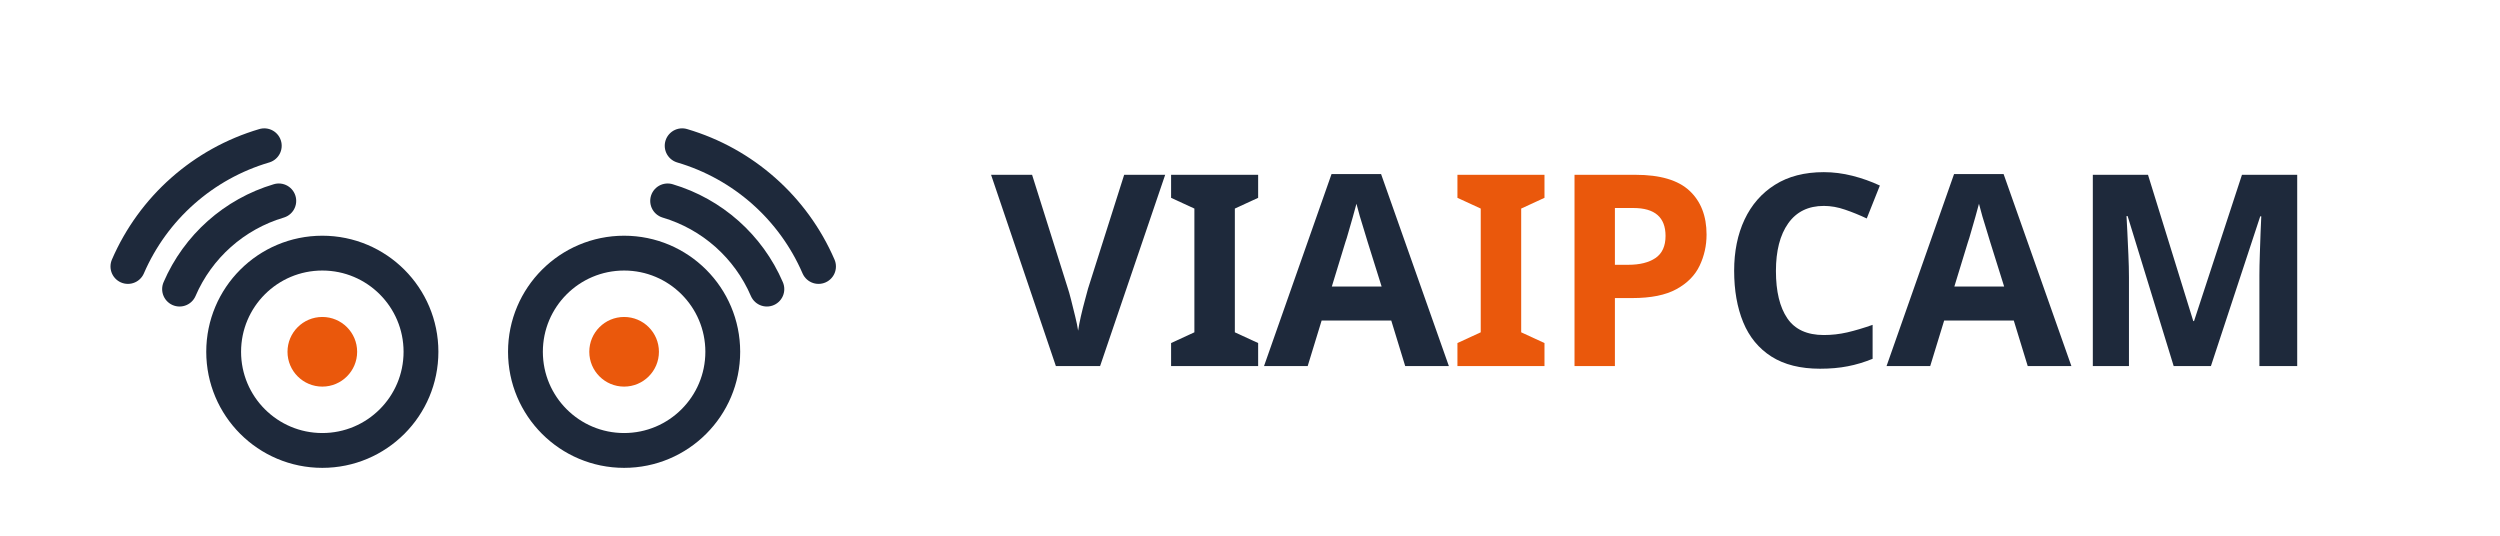
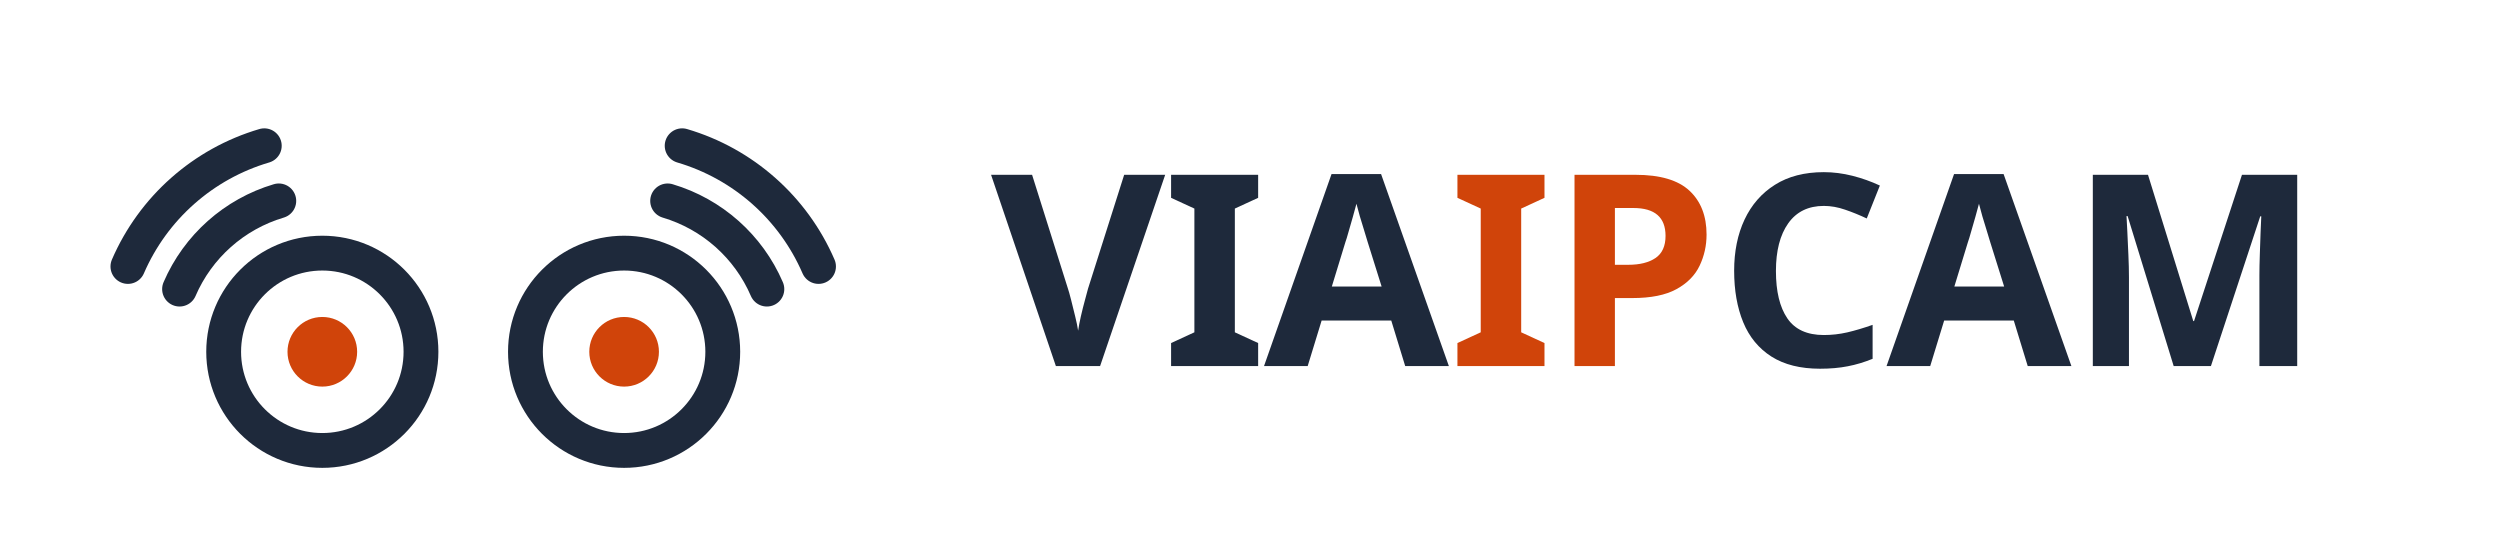
<svg xmlns="http://www.w3.org/2000/svg" viewBox="0 0 560 120" width="560" height="120" role="img" aria-label="VIAIPCAM">
  <g transform="translate(2,6) scale(1.3)">
    <g transform="translate(54,56) scale(-1,1)">
      <circle cx="0" cy="0" r="17" fill="none" stroke="#1e293b" stroke-width="6" />
-       <circle cx="0" cy="0" r="6" fill="#ea580c" />
+       <circle cx="0" cy="0" r="6" fill="#d0440a" />
      <path d="M24.6 -10.8 A27 27 0 0 0 7.5 -26" fill="none" stroke="#1e293b" stroke-width="6" stroke-linecap="round" />
      <path d="M33.5 -14.7 A37 37 0 0 0 10 -35.5" fill="none" stroke="#1e293b" stroke-width="6" stroke-linecap="round" />
    </g>
    <g transform="translate(106,56)">
      <circle cx="0" cy="0" r="17" fill="none" stroke="#1e293b" stroke-width="6" />
-       <circle cx="0" cy="0" r="6" fill="#ea580c" />
+       <circle cx="0" cy="0" r="6" fill="#d0440a" />
      <path d="M24.6 -10.8 A27 27 0 0 0 7.5 -26" fill="none" stroke="#1e293b" stroke-width="6" stroke-linecap="round" />
      <path d="M33.5 -14.7 A37 37 0 0 0 10 -35.5" fill="none" stroke="#1e293b" stroke-width="6" stroke-linecap="round" />
    </g>
  </g>
-   <text x="222" y="82" font-family="'Outfit','Segoe UI',system-ui,-apple-system,sans-serif" font-size="60" font-weight="700" letter-spacing="-0.6" fill="#1e293b">VIA<tspan fill="#ea580c">IP</tspan>CAM</text>
+   <text x="222" y="82" font-family="'Outfit','Segoe UI',system-ui,-apple-system,sans-serif" font-size="60" font-weight="700" letter-spacing="-0.6" fill="#1e293b">VIA<tspan fill="#d0440a">IP</tspan>CAM</text>
</svg>
